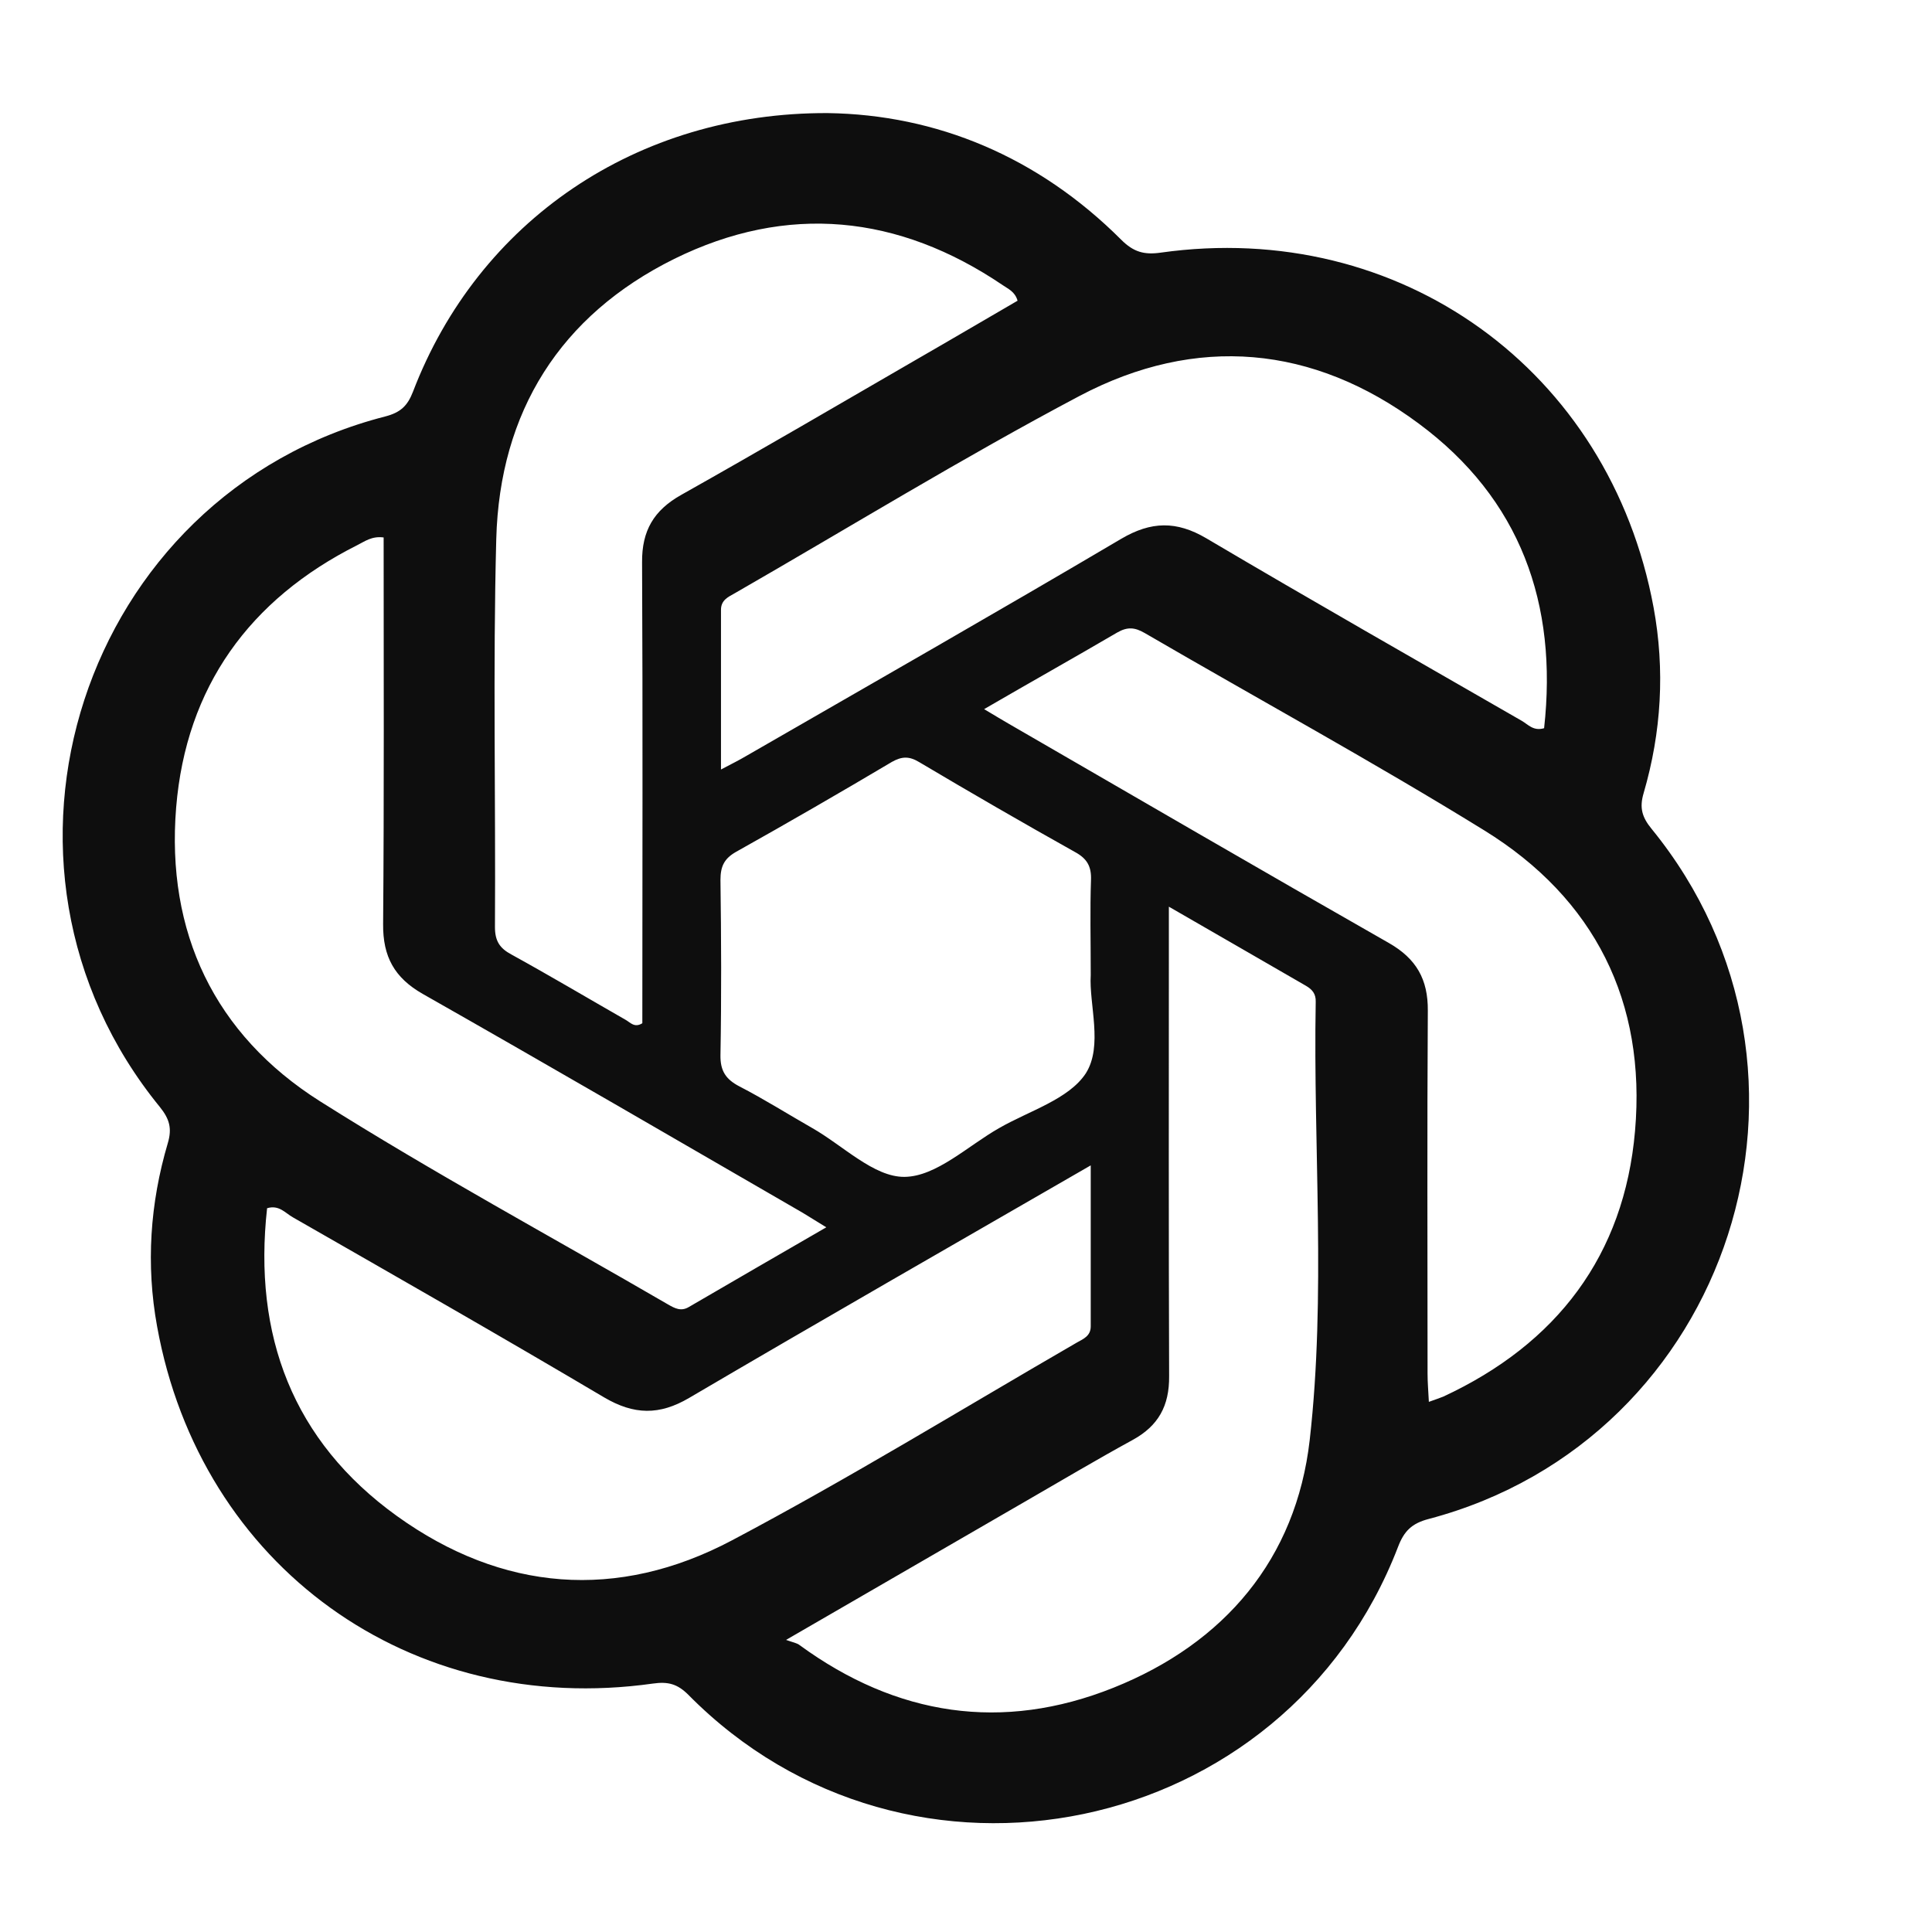
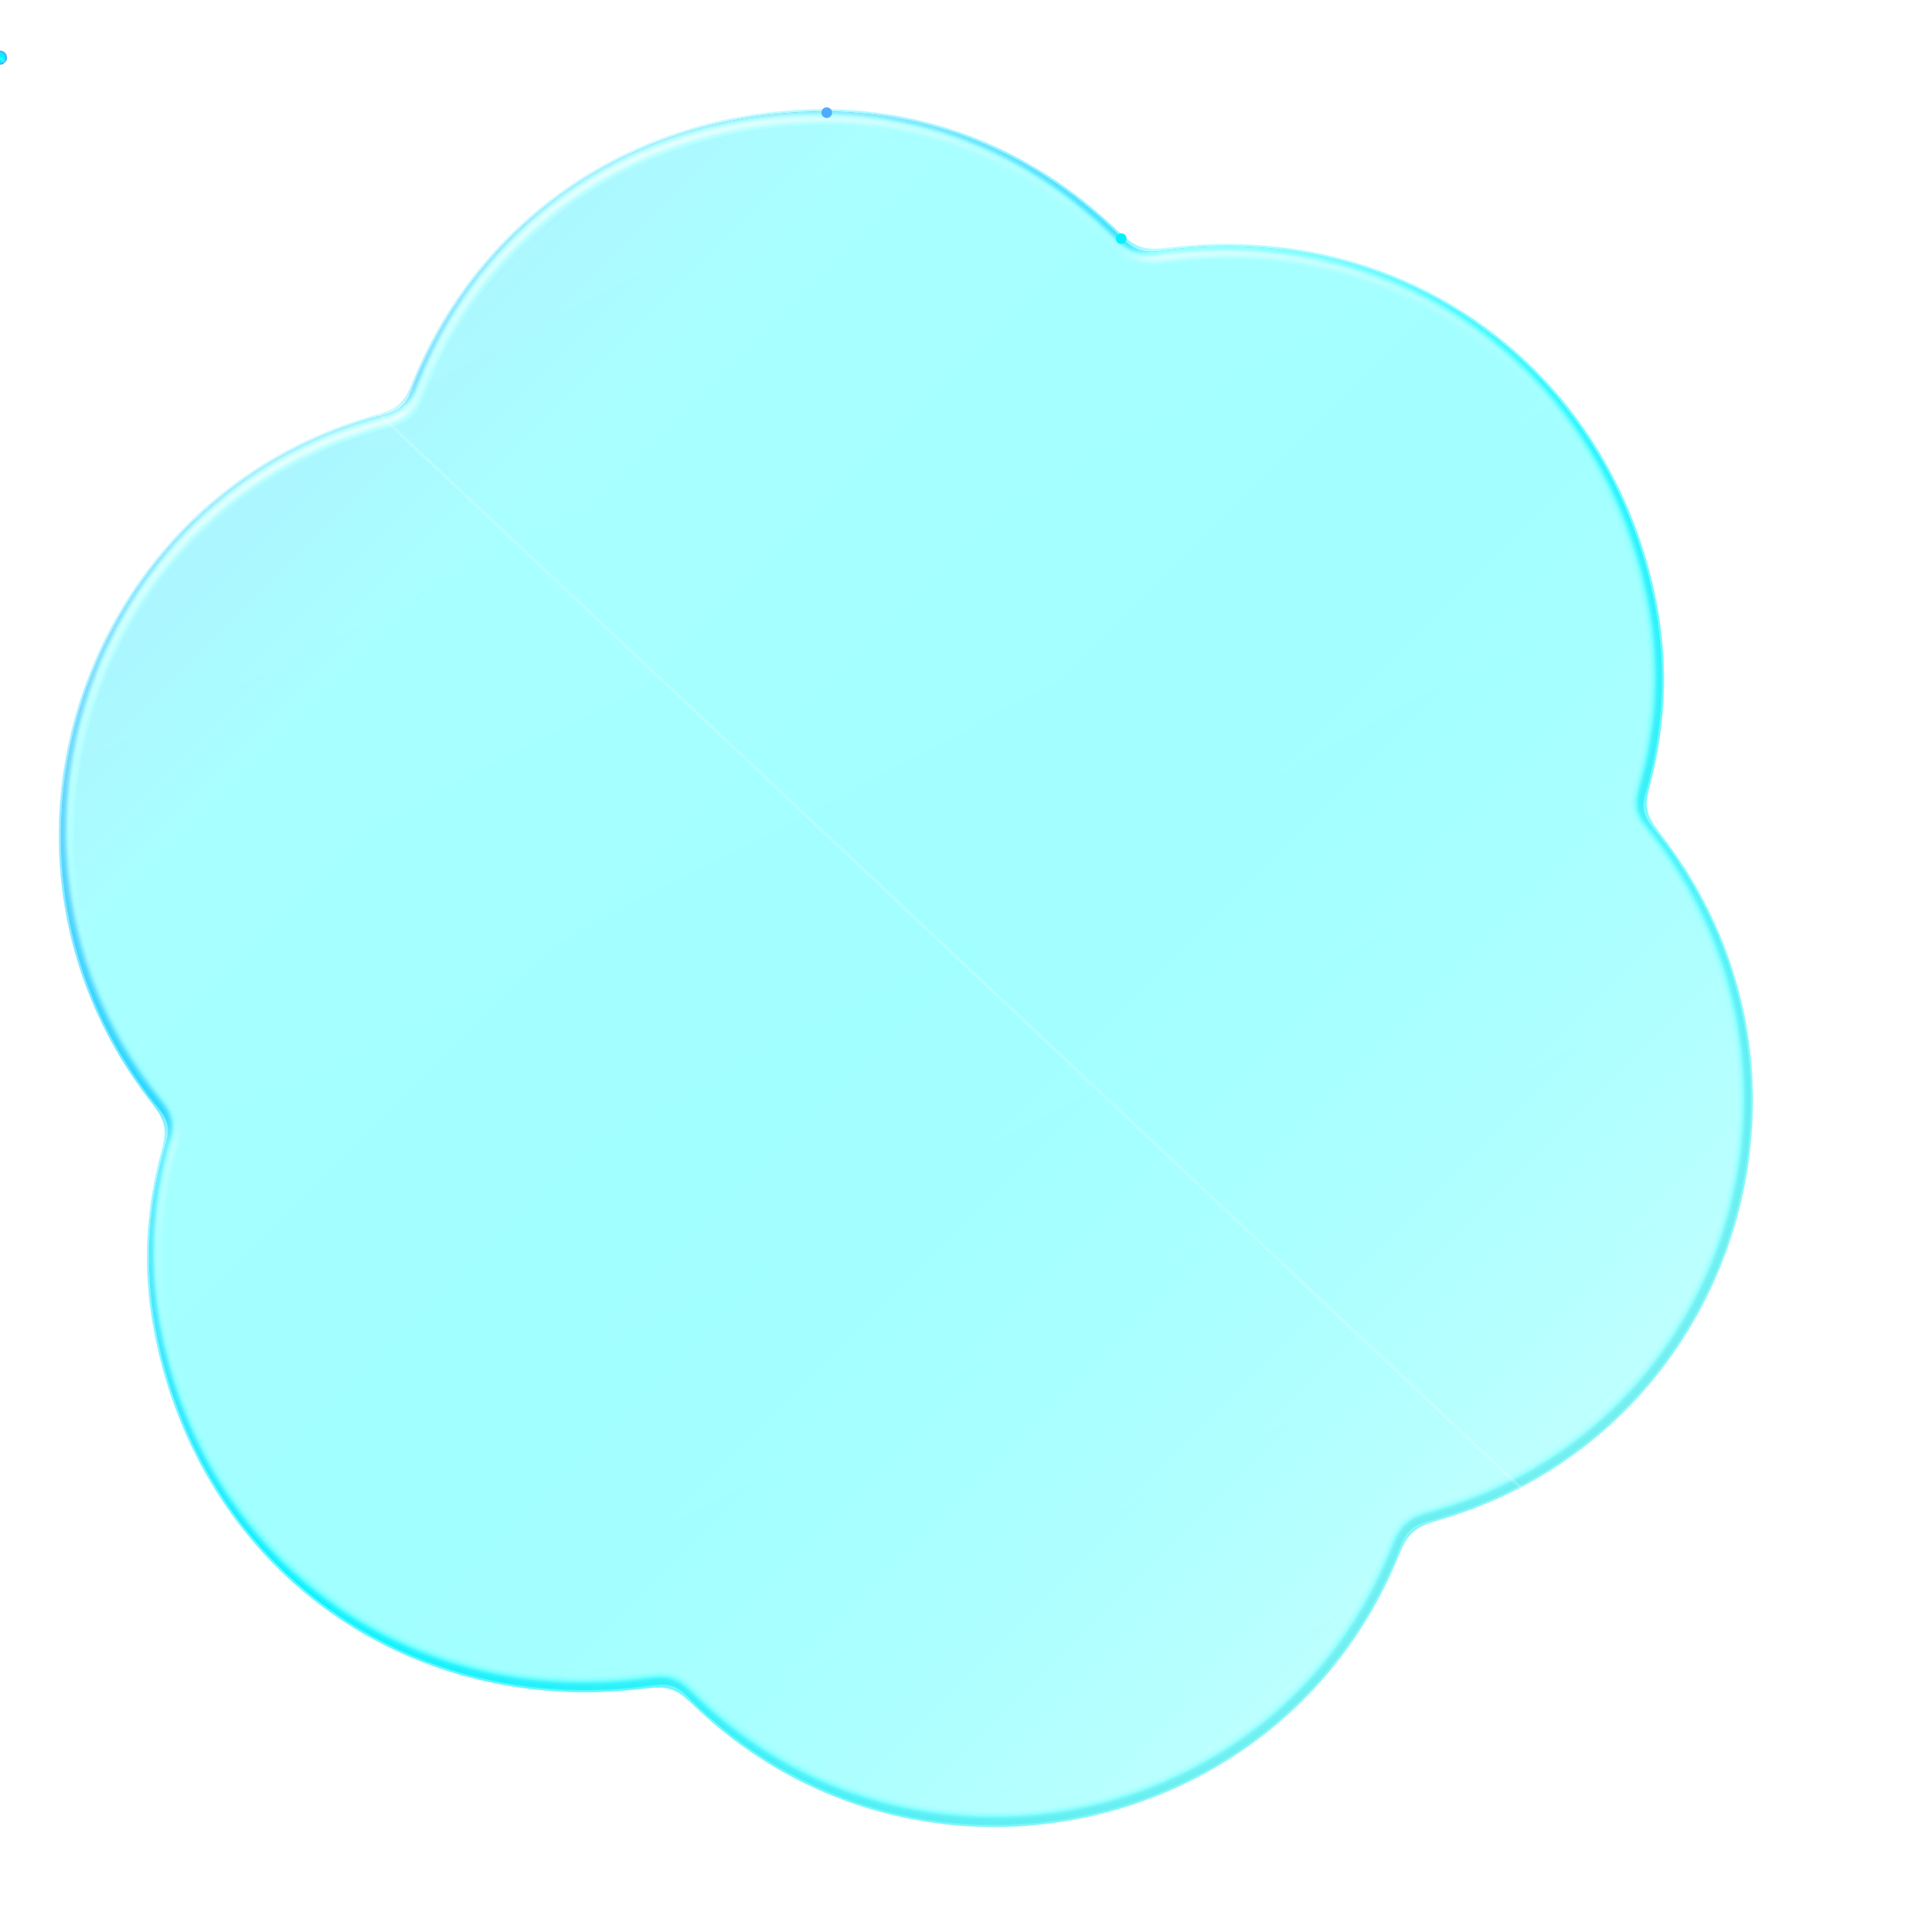
<svg xmlns="http://www.w3.org/2000/svg" t="1718846284576" class="icon" viewBox="0 0 1089 1024" version="1.1" p-id="14517" width="200" height="200">
-   <path d="M466.635 31.246c61.125 0.884 118.421 24.45 165.406 71.435 6.923 6.923 12.961 8.543 22.241 7.217 134.77-19 253.044 66.133 277.788 200.019 6.481 35.202 4.419 70.257-5.597 104.576-2.504 8.396-0.884 13.698 4.566 20.326 111.498 136.832 44.776 343.774-125.638 388.845-9.721 2.504-13.993 6.923-17.38 15.76-63.335 164.67-276.021 209.004-400.039 83.366-6.186-6.186-11.489-7.512-19.884-6.333-136.685 19.295-255.106-65.986-279.556-201.345-6.333-34.76-3.977-69.373 6.039-103.25 2.504-8.396 0.884-13.698-4.419-20.326-111.94-136.979-44.04-345.394 126.964-389.287 8.543-2.209 12.52-5.892 15.613-13.845 36.822-96.327 126.227-157.6 233.896-157.158z m148.173 593.136c-77.327 44.629-152.15 87.49-226.384 131.088-16.791 9.868-31.078 9.574-47.869-0.295-58.179-34.466-116.801-67.901-175.422-101.483-4.271-2.357-7.806-7.217-14.582-5.155-7.954 71.583 14.434 131.235 73.203 173.507 59.21 42.567 124.312 47.869 188.825 13.698 65.986-34.908 129.762-74.087 194.422-111.498 3.682-2.062 7.806-3.682 7.806-9.132v-90.73z m-41.241-487.382c-1.473-5.155-5.302-6.628-8.248-8.69-58.916-39.916-121.661-46.249-185.29-14.876-64.218 31.815-98.39 86.164-100.304 157.895-1.915 72.908-0.295 145.817-0.736 218.725 0 7.806 2.651 11.93 9.279 15.465 21.652 11.93 43.009 24.597 64.366 36.822 2.651 1.473 5.008 4.713 9.427 1.915 0-86.312 0.295-173.065-0.147-259.819-0.147-17.822 6.628-29.311 22.093-38.001 44.776-25.187 89.11-51.11 133.592-76.885 18.706-10.752 37.412-21.799 55.97-32.551z m85.281 341.565v18.853c0 81.893-0.147 163.933 0.147 245.826 0.147 16.644-6.039 27.985-20.621 35.939-20.473 11.194-40.505 23.124-60.683 34.76-43.45 25.187-87.048 50.373-134.623 77.916 4.124 1.473 6.186 1.767 7.659 2.946 54.644 39.916 114.297 49.047 176.895 24.008 62.598-25.039 102.955-72.614 110.615-139.631 9.279-81.893 1.915-164.67 3.388-247.005 0.147-4.419-1.915-6.923-5.45-8.985-25.039-14.434-49.931-28.869-77.327-44.629zM554.714 367.214c6.039 3.682 10.163 6.039 14.14 8.396 71.288 41.241 142.429 82.63 214.012 123.429 15.465 8.837 22.093 20.473 21.946 38.148-0.442 68.195-0.147 136.39-0.147 204.585 0 5.008 0.442 9.868 0.736 15.907 3.682-1.326 5.892-2.062 8.101-2.946 64.071-29.753 102.072-79.684 108.111-149.794 6.333-72.614-22.683-130.941-84.986-169.383-62.745-38.737-127.553-74.087-191.329-111.204-5.597-3.24-9.721-3.682-15.613-0.295-24.156 14.14-48.606 27.838-74.97 43.156zM216.242 270.445c-6.628-0.884-10.605 2.209-14.729 4.271-60.978 30.636-96.622 80.126-102.219 147.879-5.744 70.257 21.504 127.995 81.157 165.701 63.924 40.357 130.646 76.443 196.043 114.444 3.83 2.209 7.364 4.124 11.783 1.473 25.334-14.729 50.668-29.458 77.474-44.923-5.597-3.388-9.427-5.892-13.403-8.248-71.288-41.241-142.429-82.63-214.012-123.281-16.055-9.132-22.535-21.062-22.388-39.326 0.589-72.319 0.295-144.786 0.295-217.989z m190.151 130.793c6.186-3.24 10.31-5.302 14.287-7.659 70.552-40.652 141.251-81.009 211.361-122.398 16.791-9.868 31.078-10.163 47.869-0.295 59.063 34.908 118.568 68.784 177.926 102.955 3.535 2.062 6.481 5.892 12.52 4.124 7.806-70.11-13.403-129.32-70.699-171.74-59.505-44.187-125.344-50.226-191.035-15.613-65.986 34.908-129.762 74.087-194.57 111.351-3.682 2.062-7.659 3.83-7.659 9.279v89.994z m208.415 115.917c0-20.179-0.442-36.97 0.147-53.613 0.295-7.659-2.209-12.078-8.985-15.76-29.458-16.496-58.769-33.435-87.785-50.668-5.597-3.388-9.721-3.388-15.465-0.147-29.016 17.233-58.327 34.171-87.785 50.668-6.775 3.83-8.837 8.248-8.837 15.907 0.442 32.846 0.589 65.838 0 98.684-0.147 8.985 3.093 13.698 10.752 17.675 13.993 7.217 27.249 15.613 40.947 23.419 17.38 9.868 34.76 27.69 51.993 27.543 17.969-0.147 35.791-17.527 53.466-27.543 16.938-9.721 39.179-16.202 48.753-30.784 9.868-15.465 1.767-39.032 2.799-55.381z" fill="#0e0e0e" p-id="14518" />
+   <defs>
+     <filter id="neon-glow">
+       <feGaussianBlur in="SourceGraphic" stdDeviation="5" result="blur" />
+       <feColorMatrix in="blur" type="matrix" values="         1 0 0 0 0         0 1 0 0 0         0 0 1 0 0         0 0 0 18 -7" result="glow" />
+       <feMerge>
+         <feMergeNode in="glow" />
+         <feMergeNode in="glow" />
+         <feMergeNode in="SourceGraphic" />
+       </feMerge>
+     </filter>
+     <linearGradient id="cyber-gradient" x1="0%" y1="0%" x2="100%" y2="100%">
+       <stop offset="0%" style="stop-color:#4facfe">
+         <animate attributeName="stop-color" values="#4facfe;#00f2fe;#a8edea;#4facfe" dur="8s" repeatCount="indefinite" />
+       </stop>
+       <stop offset="50%" style="stop-color:#00f2fe">
+         <animate attributeName="stop-color" values="#00f2fe;#a8edea;#4facfe;#00f2fe" dur="8s" repeatCount="indefinite" />
+       </stop>
+       <stop offset="100%" style="stop-color:#a8edea">
+         <animate attributeName="stop-color" values="#a8edea;#4facfe;#00f2fe;#a8edea" dur="8s" repeatCount="indefinite" />
+       </stop>
+     </linearGradient>
+     <pattern id="circuit" x="0" y="0" width="50" height="50" patternUnits="userSpaceOnUse">
+       <path d="M10 10h30v30h-30z" fill="none" stroke="rgba(255,255,255,0.1)" stroke-width="0.5" />
+       <circle cx="25" cy="25" r="2" fill="rgba(255,255,255,0.2)">
+         <animate attributeName="opacity" values="0.2;0.5;0.2" dur="3s" repeatCount="indefinite" />
+       </circle>
+       <path d="M25 10v15M10 25h15" stroke="rgba(255,255,255,0.1)" stroke-width="0.5" />
+     </pattern>
+     <filter id="highlight">
+       <feGaussianBlur in="SourceAlpha" stdDeviation="3" result="blur" />
+       <feSpecularLighting in="blur" surfaceScale="5" specularConstant=".75" specularExponent="20" lighting-color="#fff" result="specOut">
+         <fePointLight x="-5000" y="-10000" z="20000" />
+       </feSpecularLighting>
+       <feComposite in="specOut" in2="SourceAlpha" operator="in" result="specOut" />
+       <feComposite in="SourceGraphic" in2="specOut" operator="arithmetic" k1="0" k2="1" k3="1" k4="0" />
+     </filter>
+   </defs>
+   <g filter="url(#neon-glow)">
+     <path d="M466.635 31.246c61.125 0.884 118.421 24.45 165.406 71.435 6.923 6.923 12.961 8.543 22.241 7.217 134.77-19 253.044 66.133 277.788 200.019 6.481 35.202 4.419 70.257-5.597 104.576-2.504 8.396-0.884 13.698 4.566 20.326 111.498 136.832 44.776 343.774-125.638 388.845-9.721 2.504-13.993 6.923-17.38 15.76-63.335 164.67-276.021 209.004-400.039 83.366-6.186-6.186-11.489-7.512-19.884-6.333-136.685 19.295-255.106-65.986-279.556-201.345-6.333-34.76-3.977-69.373 6.039-103.25 2.504-8.396 0.884-13.698-4.419-20.326-111.94-136.979-44.04-345.394 126.964-389.287 8.543-2.209 12.52-5.892 15.613-13.845 36.822-96.327 126.227-157.6 233.896-157.158z" fill="url(#cyber-gradient)" stroke="url(#cyber-gradient)" stroke-width="2" filter="url(#highlight)">
+       <animate attributeName="stroke-width" values="2;4;2" dur="3s" repeatCount="indefinite" />
+     </path>
+   </g>
+   <g class="data-streams">
+     <circle r="4" fill="#4facfe">
+       <animateMotion path="M0,0 C100,-100 200,-50 300,0 S400,100 500,0" dur="4s" repeatCount="indefinite" />
+       <animate attributeName="r" values="2;5;2" dur="4s" repeatCount="indefinite" />
+       <animate attributeName="opacity" values="0;0.8;0" dur="4s" repeatCount="indefinite" />
+     </circle>
+     <circle r="3" fill="#00f2fe">
+       <animateMotion path="M500,0 C400,100 300,50 200,0 S100,-100 0,0" dur="5s" repeatCount="indefinite" />
+       <animate attributeName="r" values="2;4;2" dur="5s" repeatCount="indefinite" />
+       <animate attributeName="opacity" values="0;0.6;0" dur="5s" repeatCount="indefinite" />
+     </circle>
+   </g>
+   <line x1="0" y1="0" x2="100%" y2="100%" stroke="rgba(255,255,255,0.2)" stroke-width="1.5">
+     <animateTransform attributeName="transform" type="translate" from="-100%,-100%" to="100%,100%" dur="3s" repeatCount="indefinite" />
+   </line>
+   <g class="connection-points">
+     <circle cx="466" cy="31" r="3" fill="#4facfe">
+       <animate attributeName="r" values="2;4;2" dur="2s" repeatCount="indefinite" />
+       <animate attributeName="opacity" values="0.5;1;0.5" dur="2s" repeatCount="indefinite" />
+     </circle>
+     <circle cx="632" cy="102" r="3" fill="#00f2fe">
+       <animate attributeName="r" values="2;4;2" dur="2.5s" repeatCount="indefinite" />
+       <animate attributeName="opacity" values="0.5;1;0.5" dur="2.5s" repeatCount="indefinite" />
+     </circle>
+   </g>
</svg>
